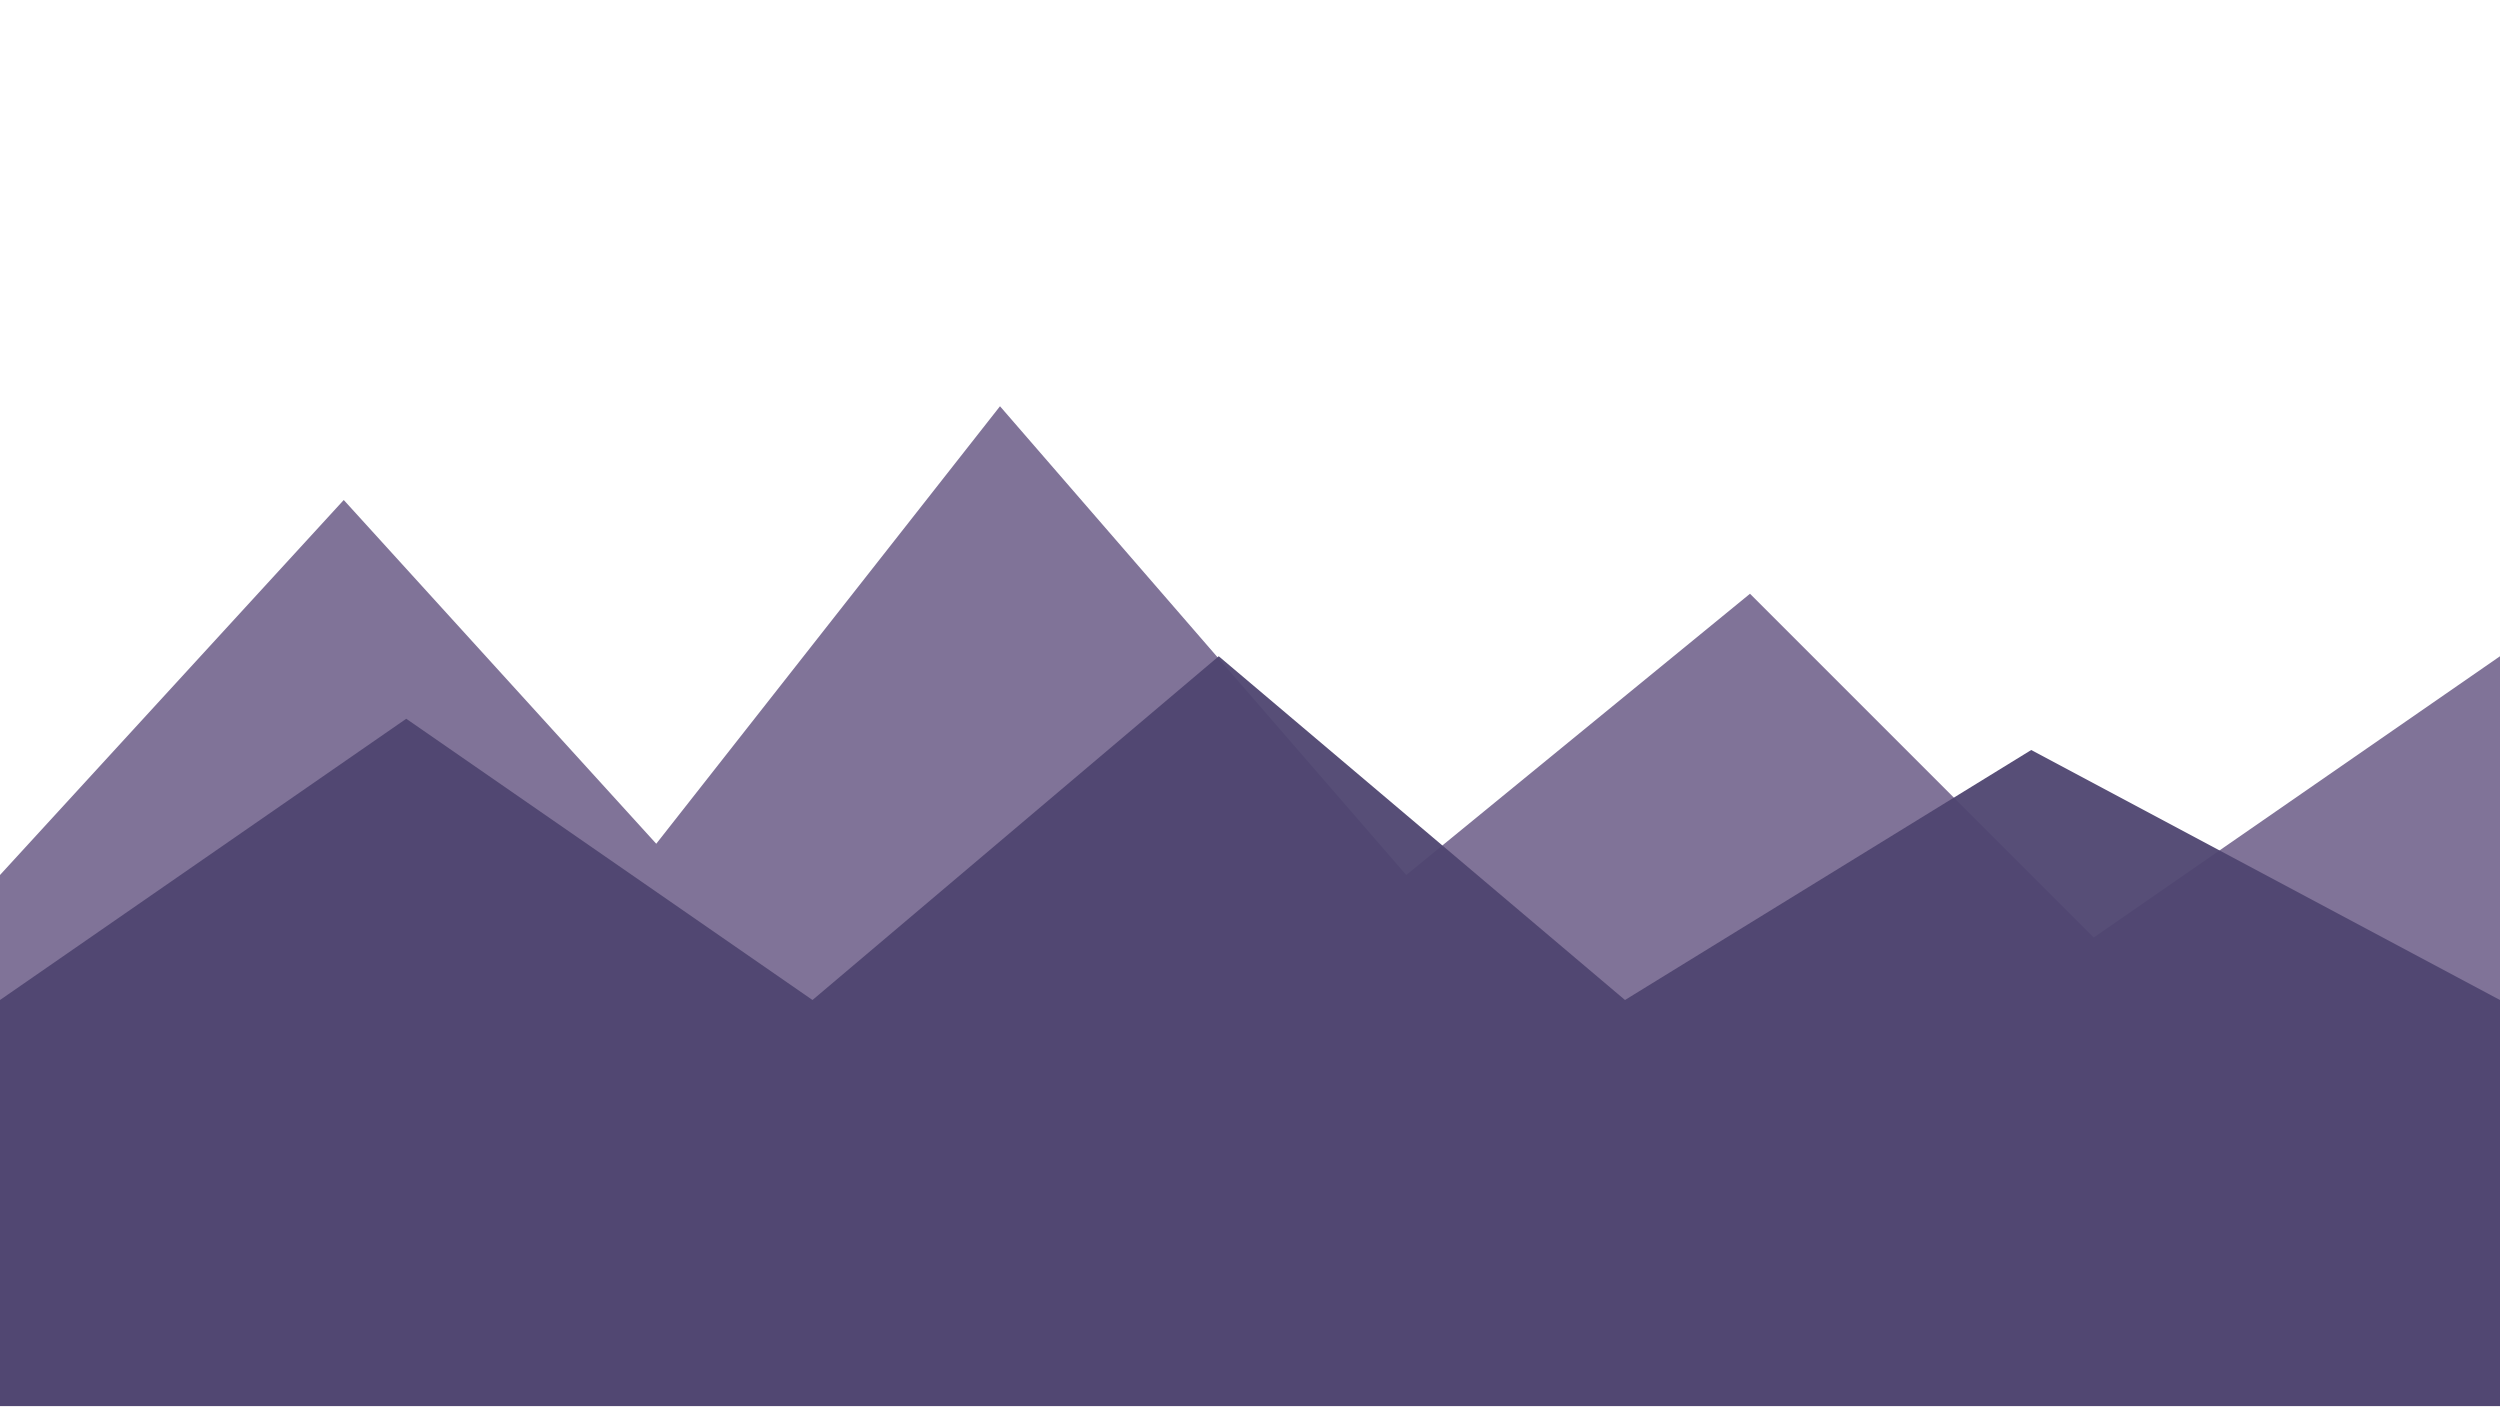
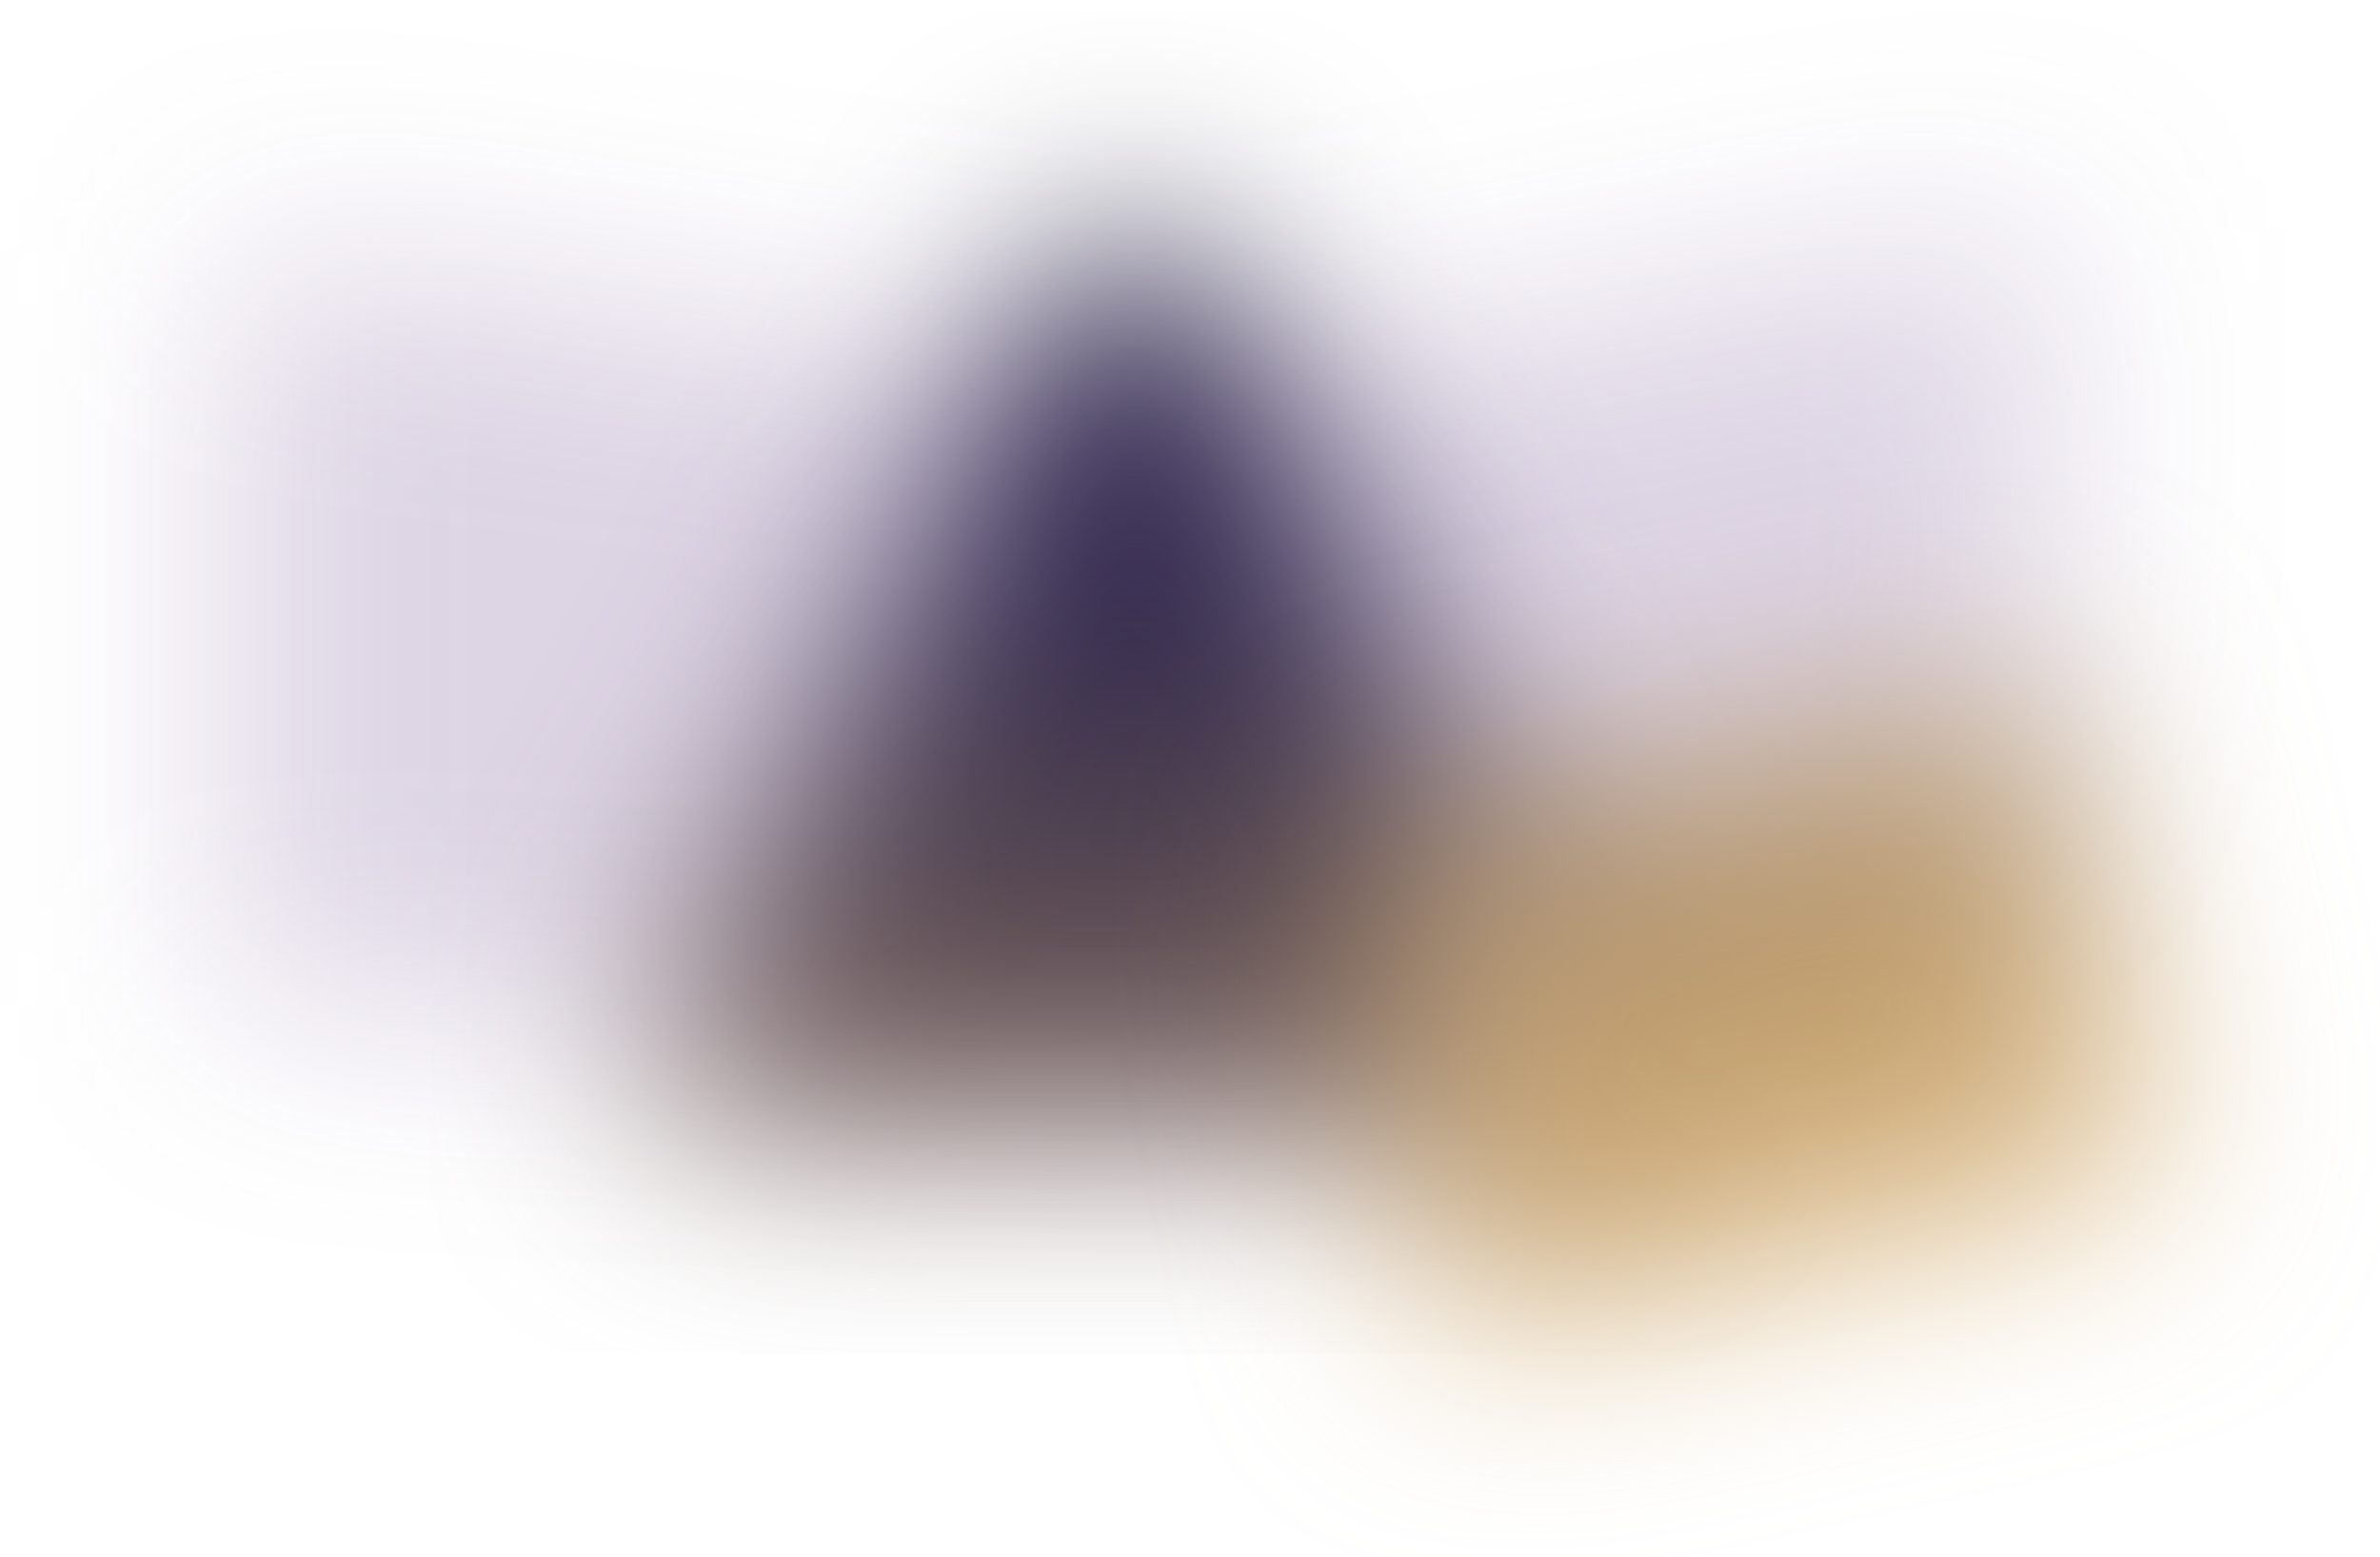
- <svg xmlns="http://www.w3.org/2000/svg" viewBox="0 0 1600 900" preserveAspectRatio="xMidYMax slice">
-   <polygon points="0,900 0,560 220,320 420,540 640,260 900,560 1120,380 1340,600 1600,420 1600,900" fill="#6a5a86" opacity="0.85" />
-   <polygon points="0,900 0,640 260,460 520,640 780,420 1040,640 1300,480 1600,640 1600,900" fill="#4f4570" opacity="0.95" />
+ <svg xmlns="http://www.w3.org/2000/svg" width="5282" height="3453" viewBox="0 0 5282 3453" fill="none">
+   <g filter="url(#filter0_f_43_11)">
+     <path d="M500 550.5L2614.66 849L4571.5 500L4509.5 1720L2925.7 2337.7L500 2228.7V550.5Z" fill="#795497" fill-opacity="0.25" />
+   </g>
+   <g filter="url(#filter1_f_43_11)">
+     <path d="M2378.43 607.158C2439.49 495.451 2599.92 495.451 2660.97 607.157L3567.28 2265.23C3625.93 2372.52 3548.28 2503.45 3426.01 2503.45H1613.39C1491.12 2503.45 1413.47 2372.52 1472.12 2265.23L2378.43 607.158Z" fill="url(#paint0_linear_43_11)" />
+   </g>
+   <g filter="url(#filter2_f_43_11)">
+     <rect x="2978.7" y="1866.06" width="1602" height="1112" transform="rotate(-12.3398 2978.7 1866.06)" fill="url(#paint1_linear_43_11)" />
+   </g>
+   <defs>
+     <filter id="filter0_f_43_11" x="0" y="0" width="5071.5" height="2837.7" filterUnits="userSpaceOnUse" color-interpolation-filters="sRGB">
+       <feFlood flood-opacity="0" result="BackgroundImageFix" />
+       <feBlend mode="normal" in="SourceGraphic" in2="BackgroundImageFix" result="shape" />
+       <feGaussianBlur stdDeviation="250" result="effect1_foregroundBlur_43_11" />
+     </filter>
+     <filter id="filter1_f_43_11" x="952.164" y="23.378" width="3135.08" height="2980.07" filterUnits="userSpaceOnUse" color-interpolation-filters="sRGB">
+       <feFlood flood-opacity="0" result="BackgroundImageFix" />
+       <feBlend mode="normal" in="SourceGraphic" in2="BackgroundImageFix" result="shape" />
+       <feGaussianBlur stdDeviation="250" result="effect1_foregroundBlur_43_11" />
+     </filter>
+     <filter id="filter2_f_43_11" x="2478.7" y="1023.7" width="2802.63" height="2428.67" filterUnits="userSpaceOnUse" color-interpolation-filters="sRGB">
+       <feFlood flood-opacity="0" result="BackgroundImageFix" />
+       <feBlend mode="normal" in="SourceGraphic" in2="BackgroundImageFix" result="shape" />
+       <feGaussianBlur stdDeviation="250" result="effect1_foregroundBlur_43_11" />
+     </filter>
+     <linearGradient id="paint0_linear_43_11" x1="2519.7" y1="348.702" x2="2519.7" y2="3221.7" gradientUnits="userSpaceOnUse">
+       <stop stop-color="#090925" />
+       <stop offset="0.284" stop-color="#2E234F" />
+       <stop offset="0.488" stop-color="#473C4E" />
+       <stop offset="1" stop-color="#B08C66" />
+     </linearGradient>
+     <linearGradient id="paint1_linear_43_11" x1="3427.03" y1="-914.219" x2="3779.7" y2="2978.06" gradientUnits="userSpaceOnUse">
+       <stop stop-color="#1F1E48" />
+       <stop offset="1" stop-color="#DBB477" />
+     </linearGradient>
+   </defs>
</svg>
